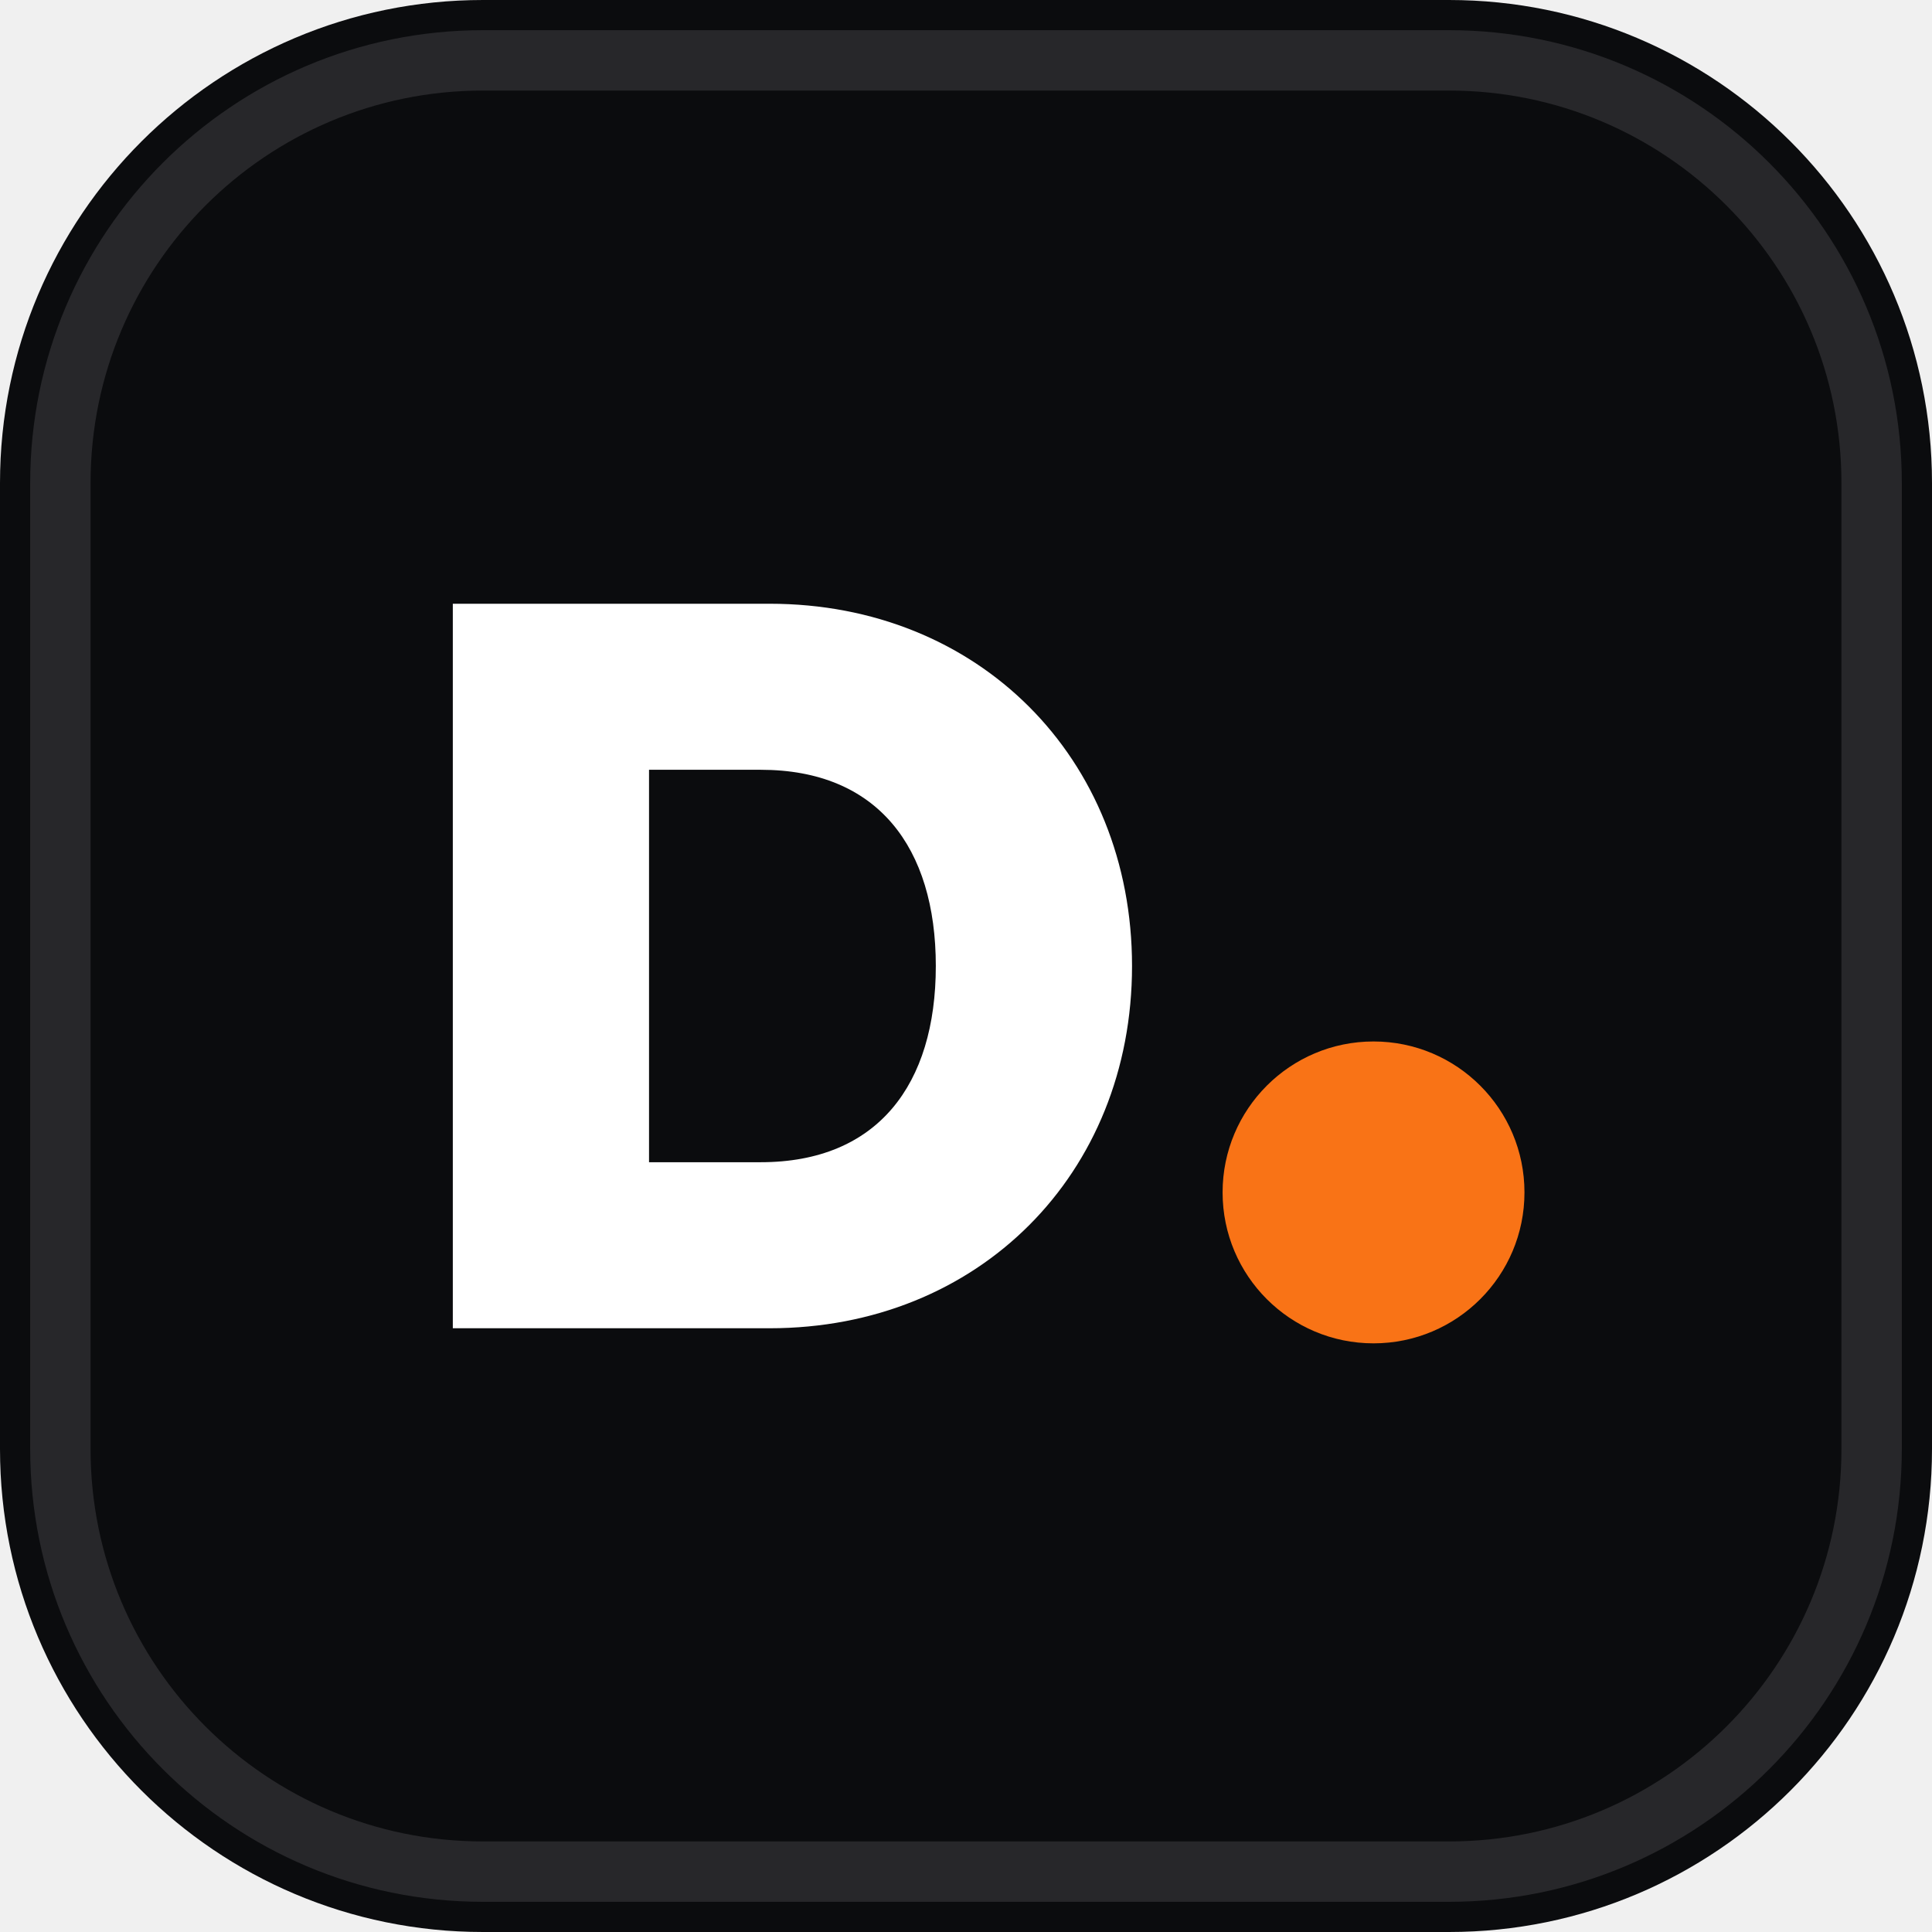
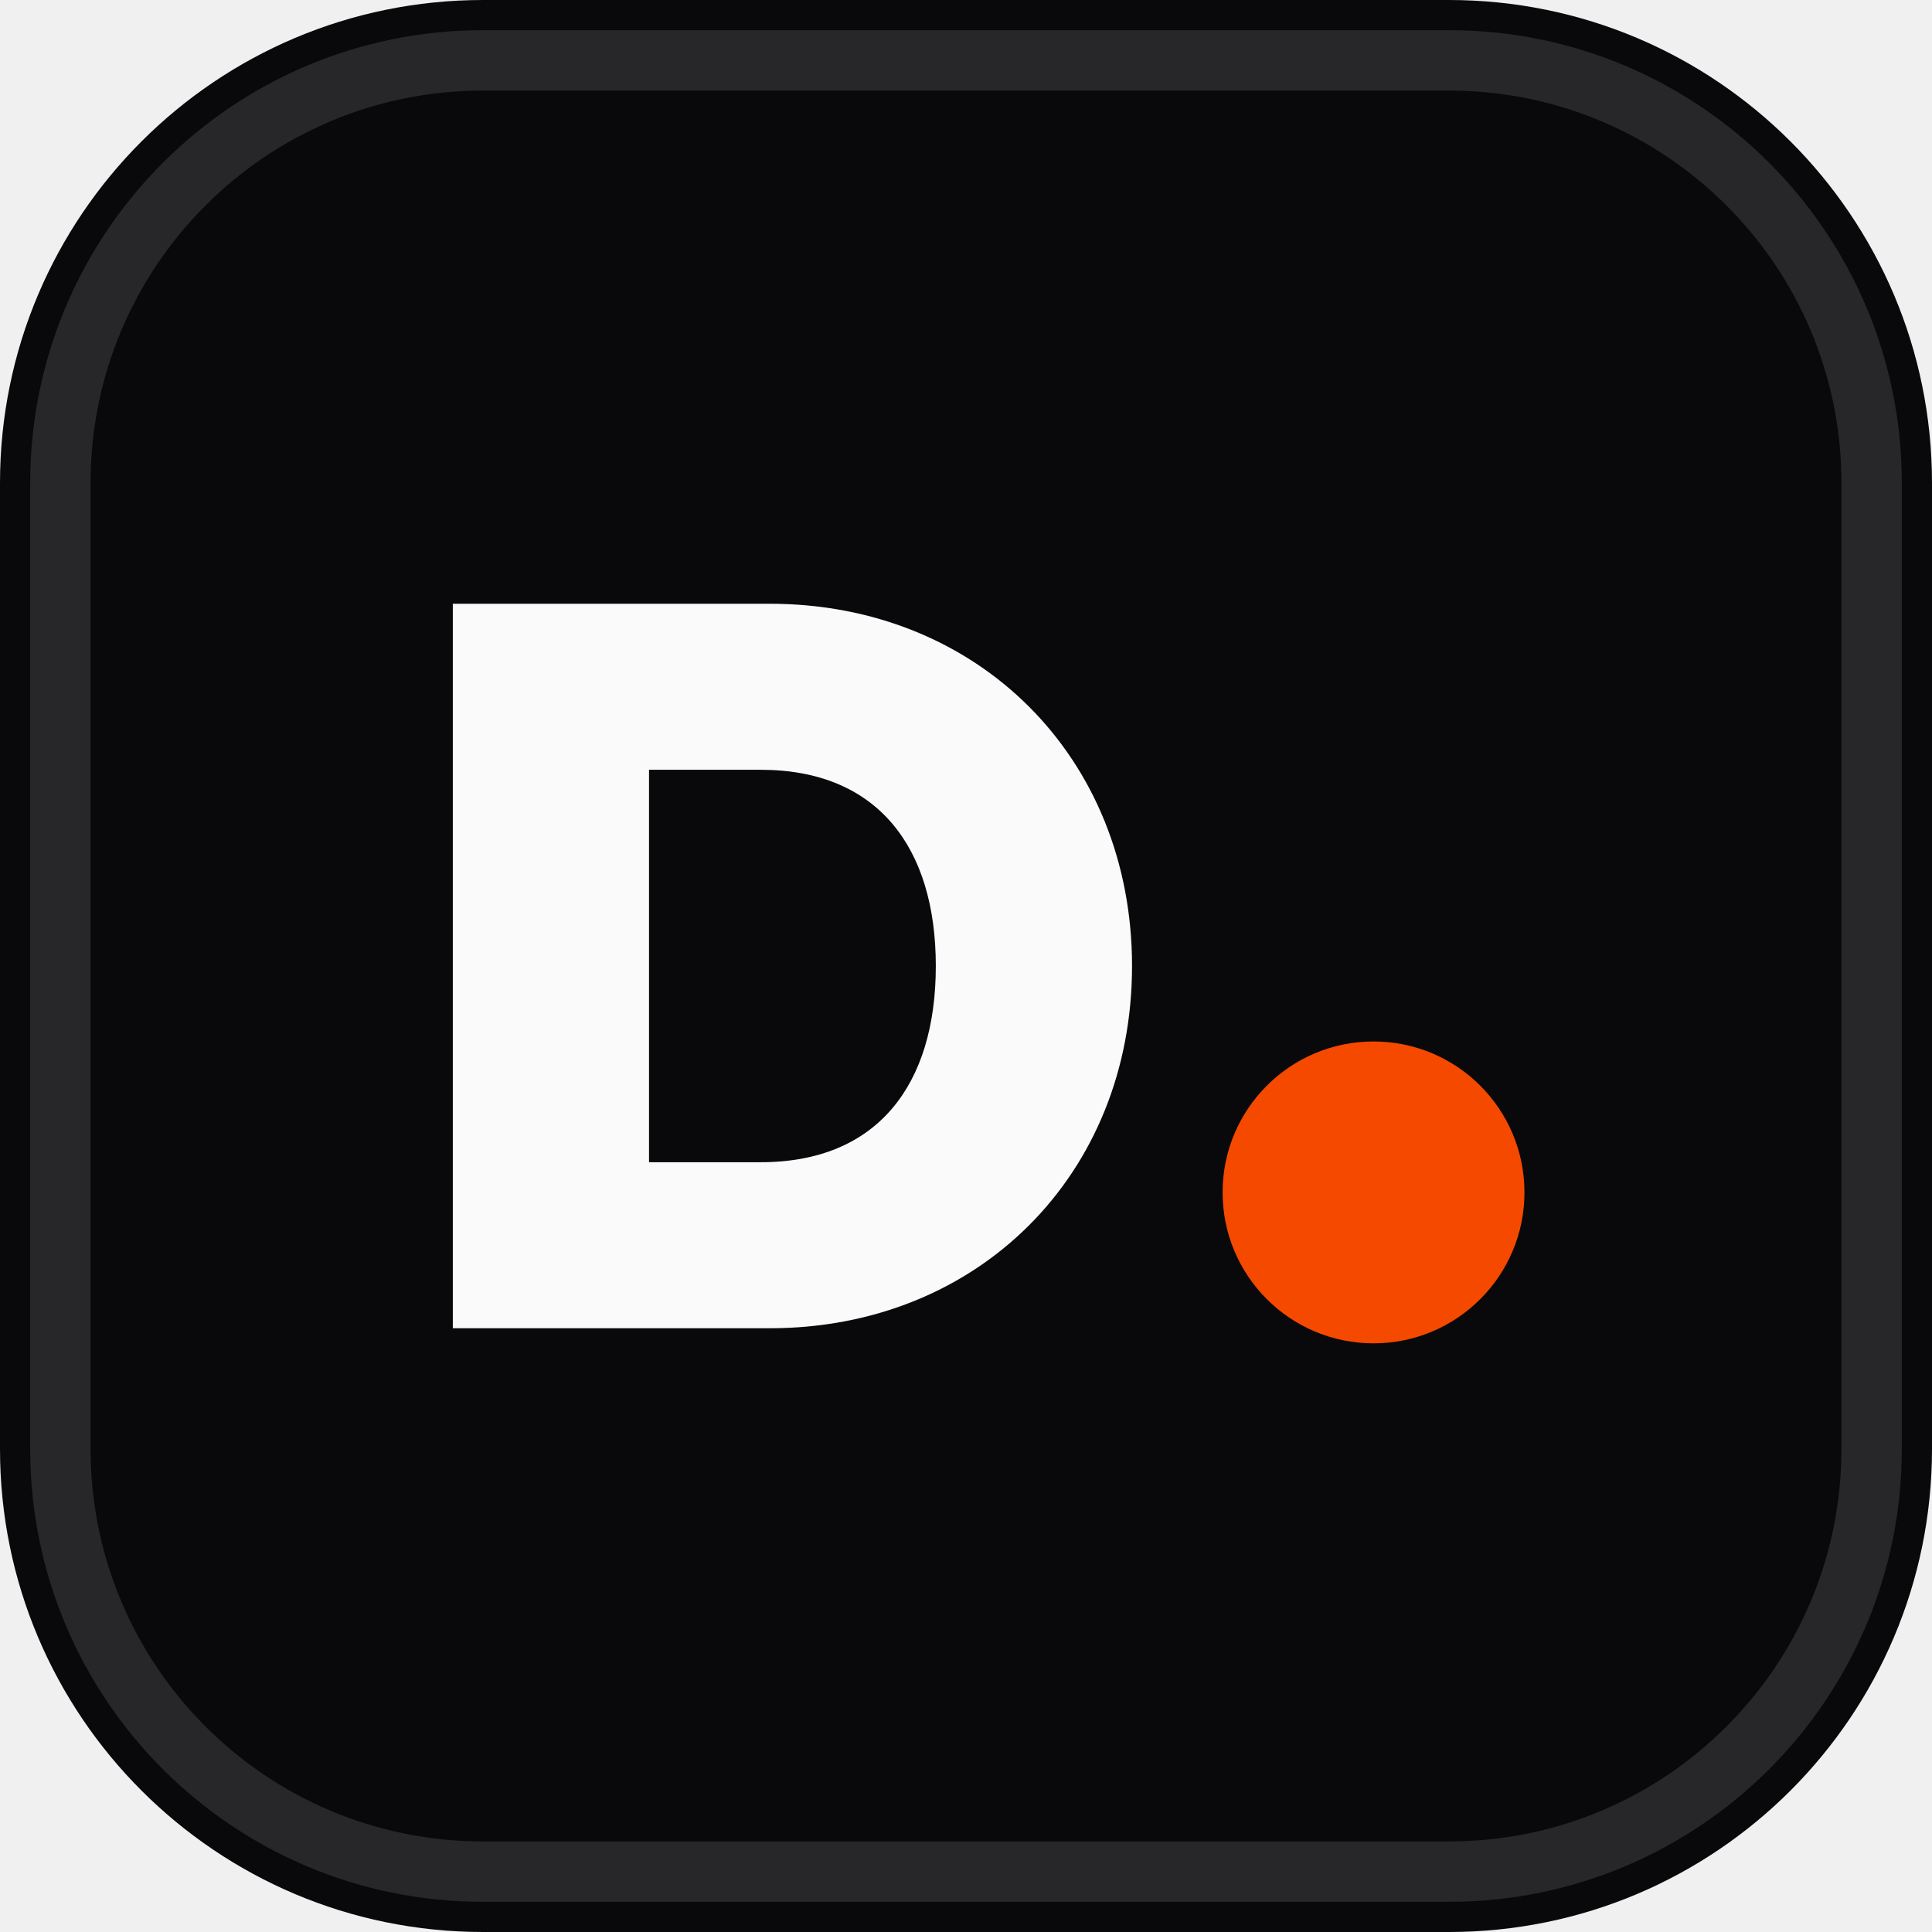
<svg xmlns="http://www.w3.org/2000/svg" viewBox="0 0 64 64" fill="none">
-   <rect width="64" height="64" rx="16" fill="#0B0C0E" />
+   <rect width="64" height="64" rx="16" fill="#09090B" />
  <rect x="2" y="2" width="60" height="60" rx="14" stroke="#27272A" stroke-width="2" />
-   <path d="M15 20H25.5C32.404 20 37.5 25.096 37.5 32C37.5 38.904 32.404 44 25.5 44H15V20ZM21.5 25.5V38.5H25.2C29.066 38.5 31 35.933 31 32C31 28.067 29.066 25.5 25.2 25.5H21.5Z" fill="#FFFFFF" />
-   <circle cx="45.5" cy="39.5" r="5" fill="#F97316" />
+   <path d="M15 20H25.5C32.404 20 37.5 25.096 37.5 32C37.5 38.904 32.404 44 25.5 44H15V20ZM21.5 25.5V38.5H25.2C29.066 38.5 31 35.933 31 32C31 28.067 29.066 25.5 25.2 25.5H21.5Z" fill="#FAFAFA" />
+   <circle cx="45.5" cy="39.5" r="5" fill="#F54900" />
</svg>
